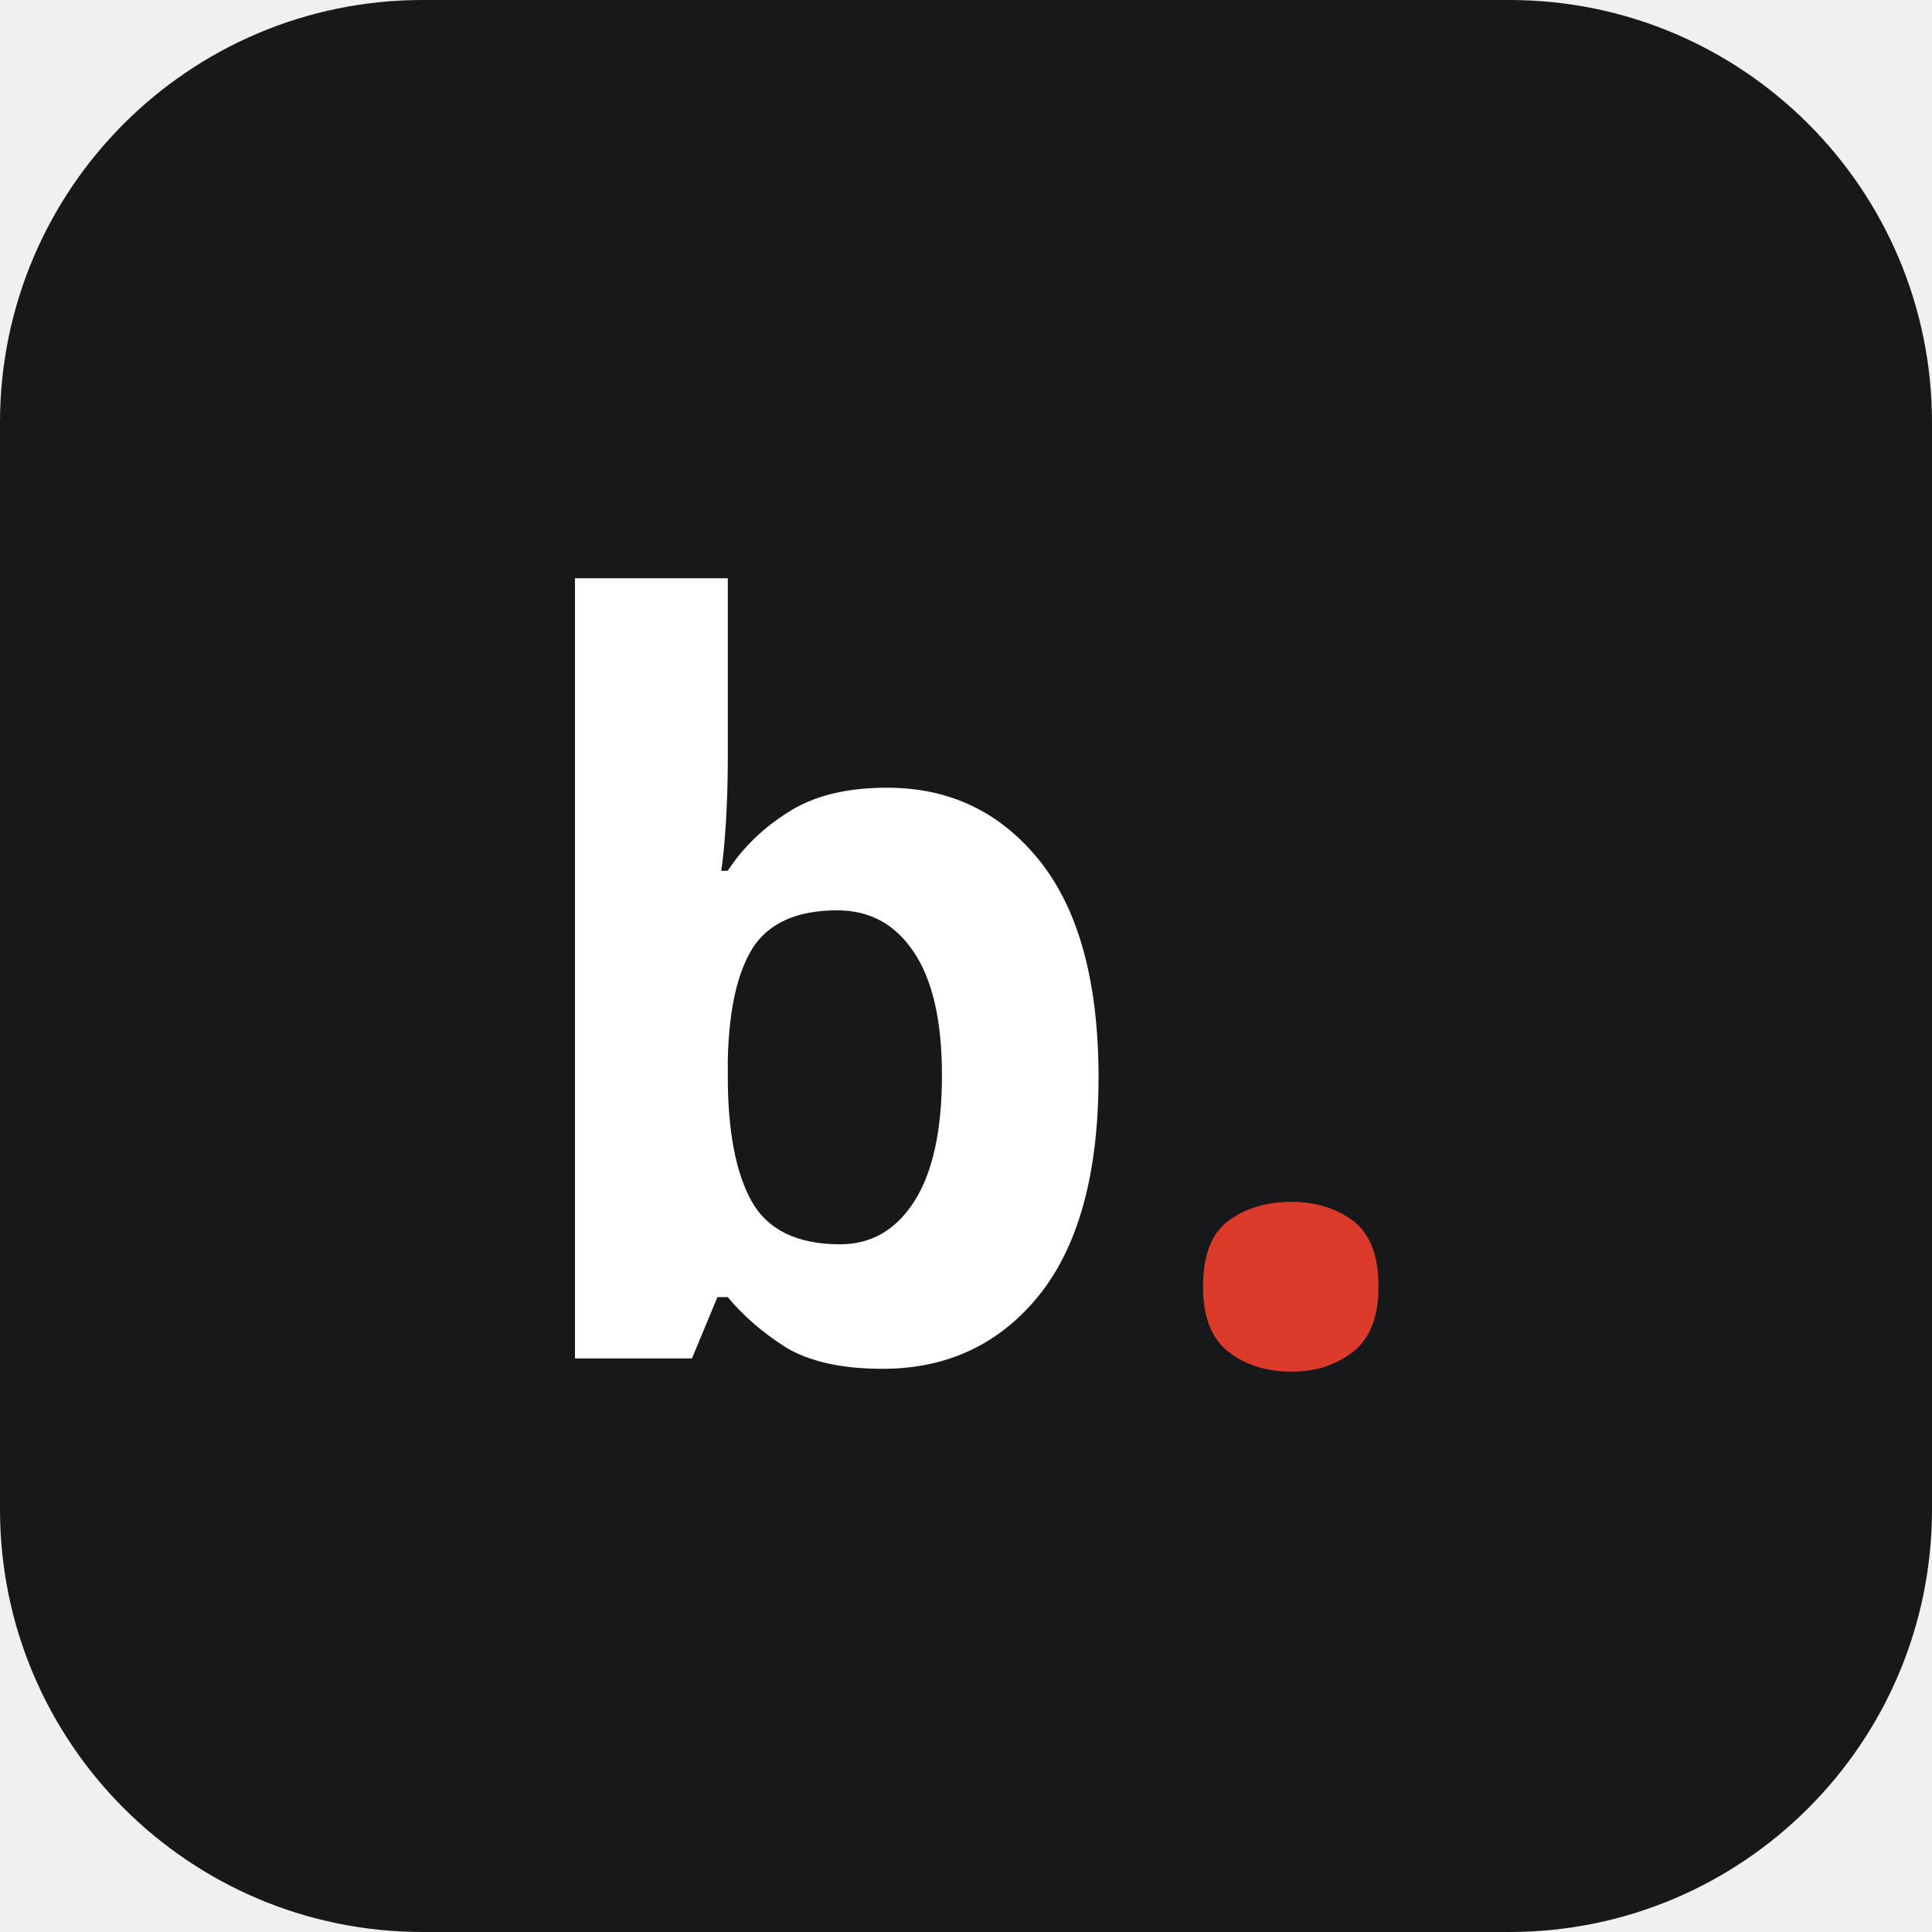
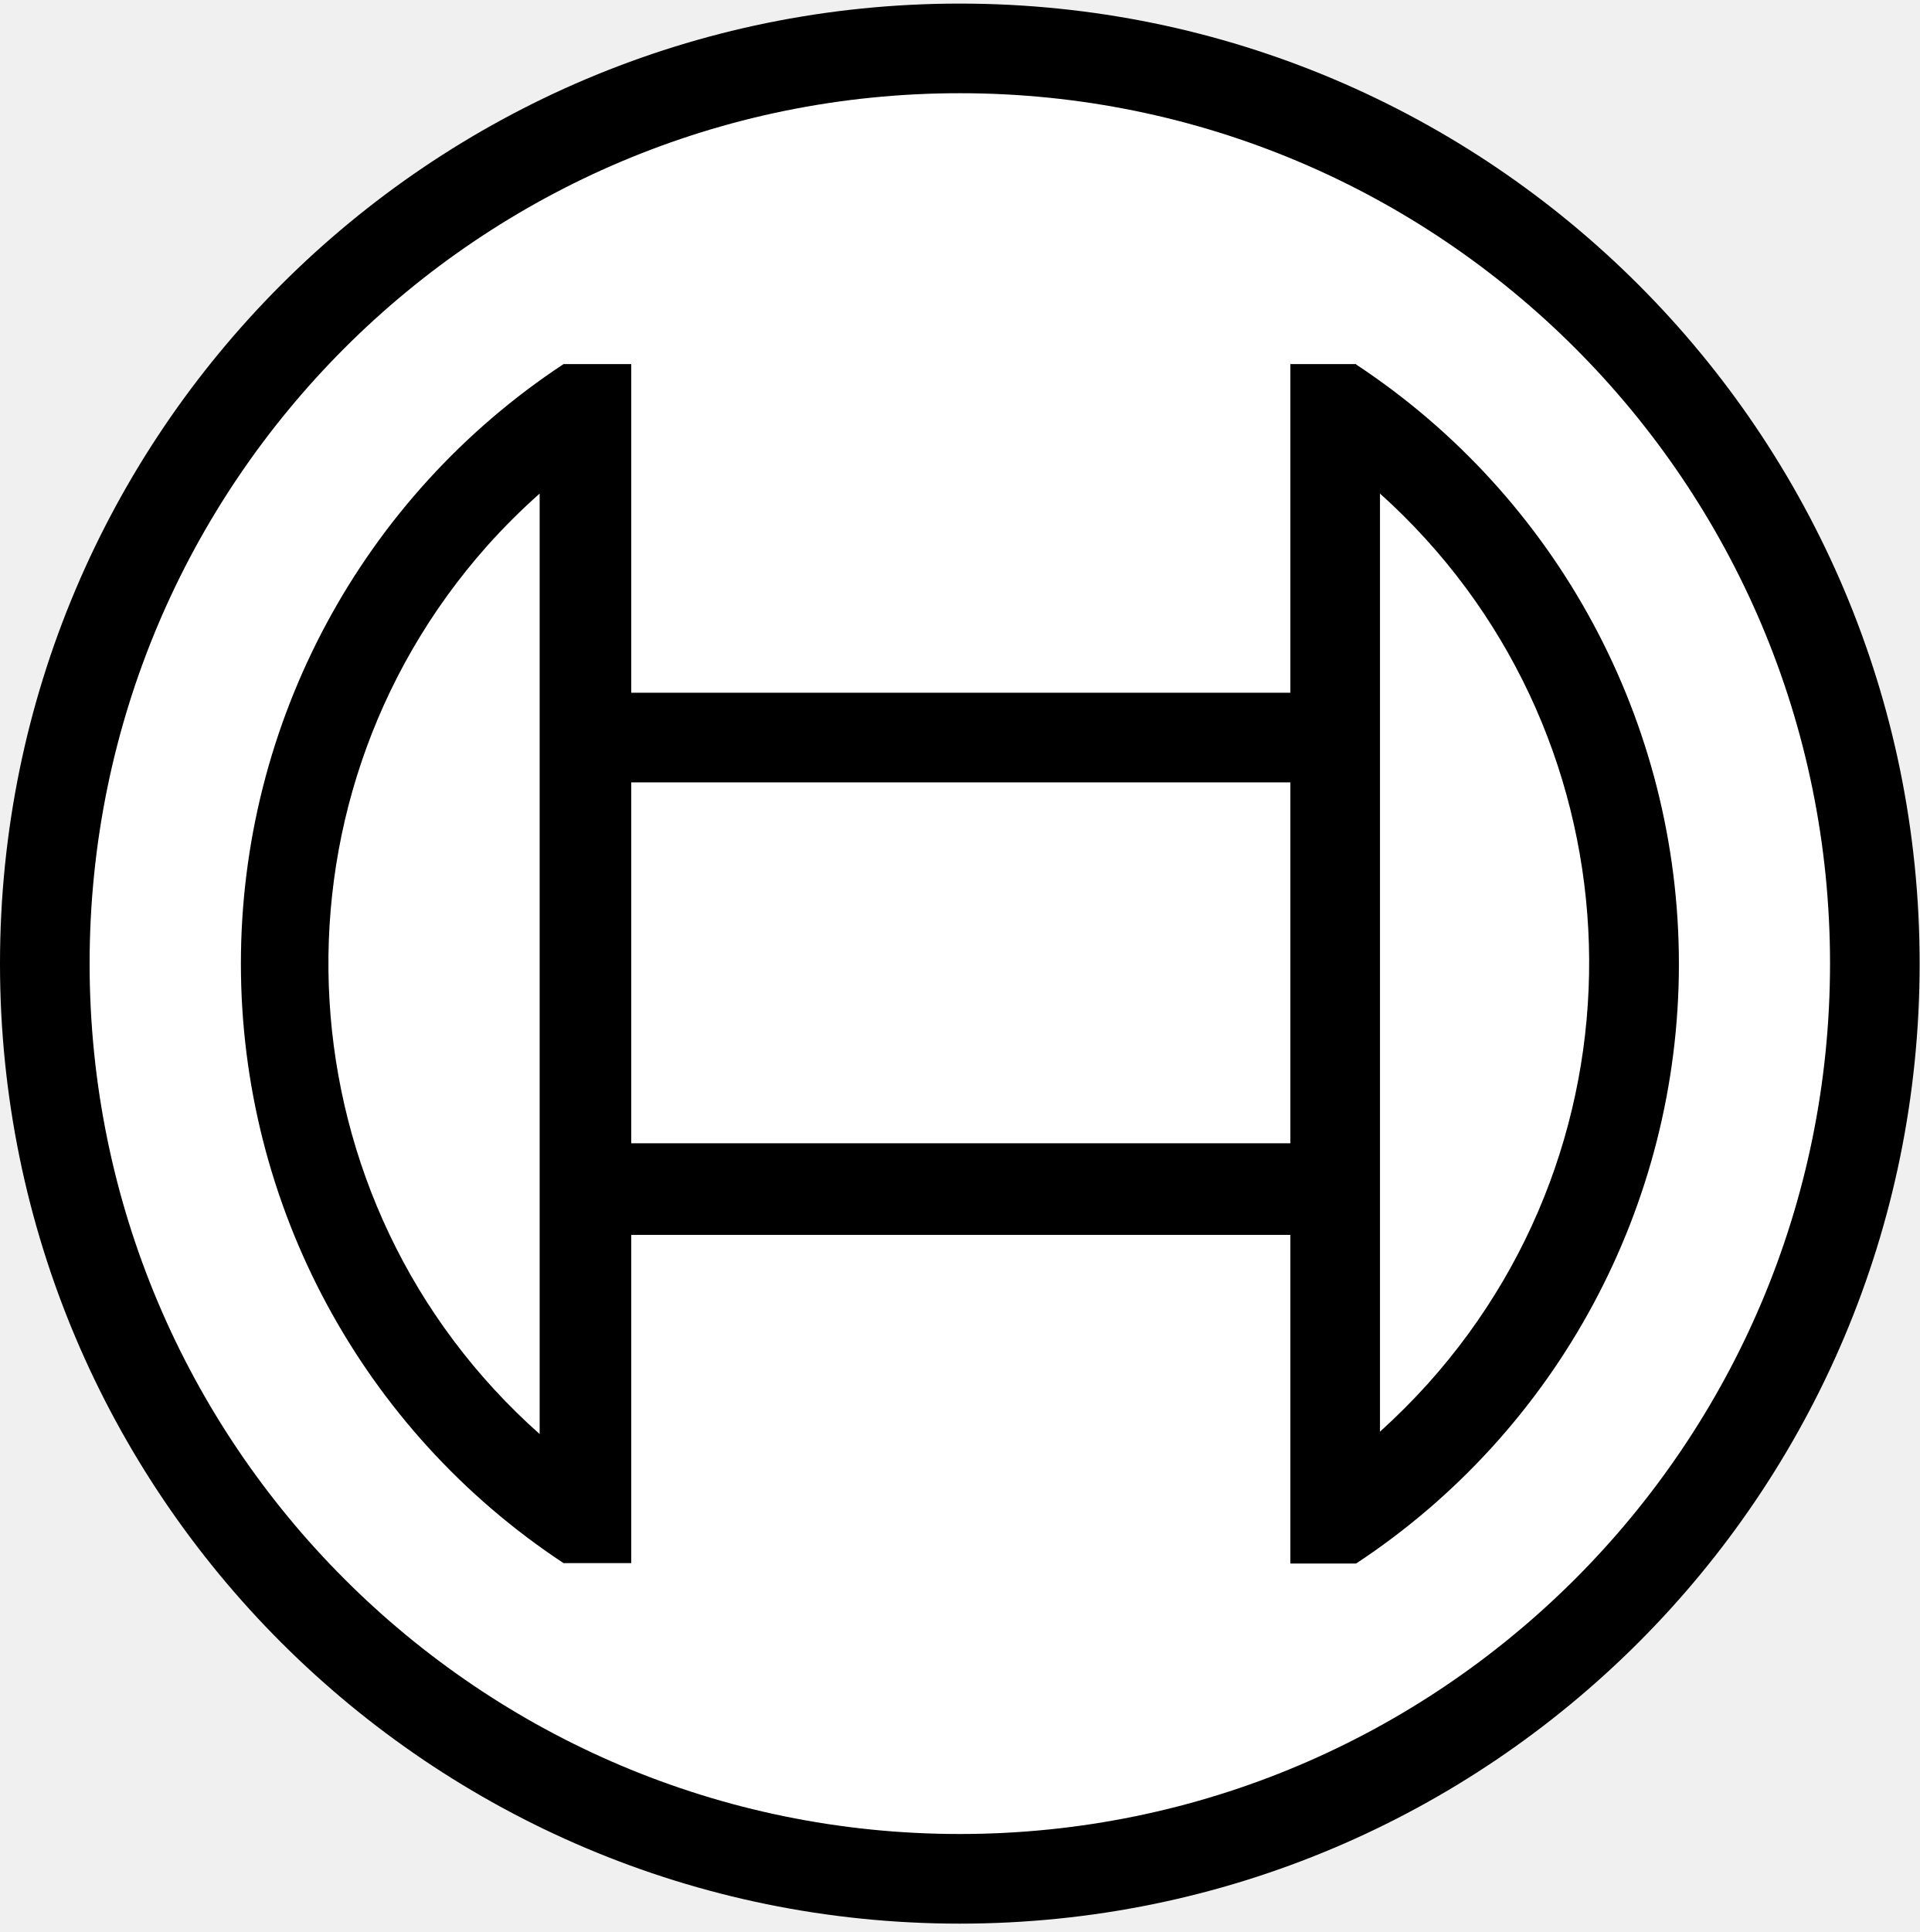
- <svg xmlns="http://www.w3.org/2000/svg" viewBox="0 0 32 32">
-   <rect width="32" height="32" rx="7" fill="#17181a" />
-   <text x="16" y="22.5" font-family="system-ui,sans-serif" font-size="17" font-weight="700" fill="#fff" text-anchor="middle">b<tspan fill="#dc3a2a">.</tspan>
-   </text>
+ <svg xmlns="http://www.w3.org/2000/svg" viewBox="0 0 96.4 97">
+   <circle cx="48.2" cy="48.38" r="47" fill="#fff" />
+   <path d="M48.2.18a48.2,48.2,0,1,0,48.2,48.2A48.2,48.2,0,0,0,48.2.18Zm0,91.9a43.7,43.7,0,1,1,43.7-43.7,43.71,43.71,0,0,1-43.7,43.7Z" />
+   <path d="M68.1,18.28H64.8v16.5H31.7V18.28H28.3a36.06,36.06,0,0,0,0,60.2h3.4V62H64.8v16.5h3.3a36.05,36.05,0,0,0,0-60.2ZM27.1,72A31.59,31.59,0,0,1,24.47,27.4a32.51,32.51,0,0,1,2.63-2.62Zm37.7-14.6H31.7V39.28H64.8Zm4.5,14.5v-10h0V34.78h0v-10a31.65,31.65,0,0,1,2.39,44.71A33.68,33.68,0,0,1,69.3,71.88Z" />
</svg>
